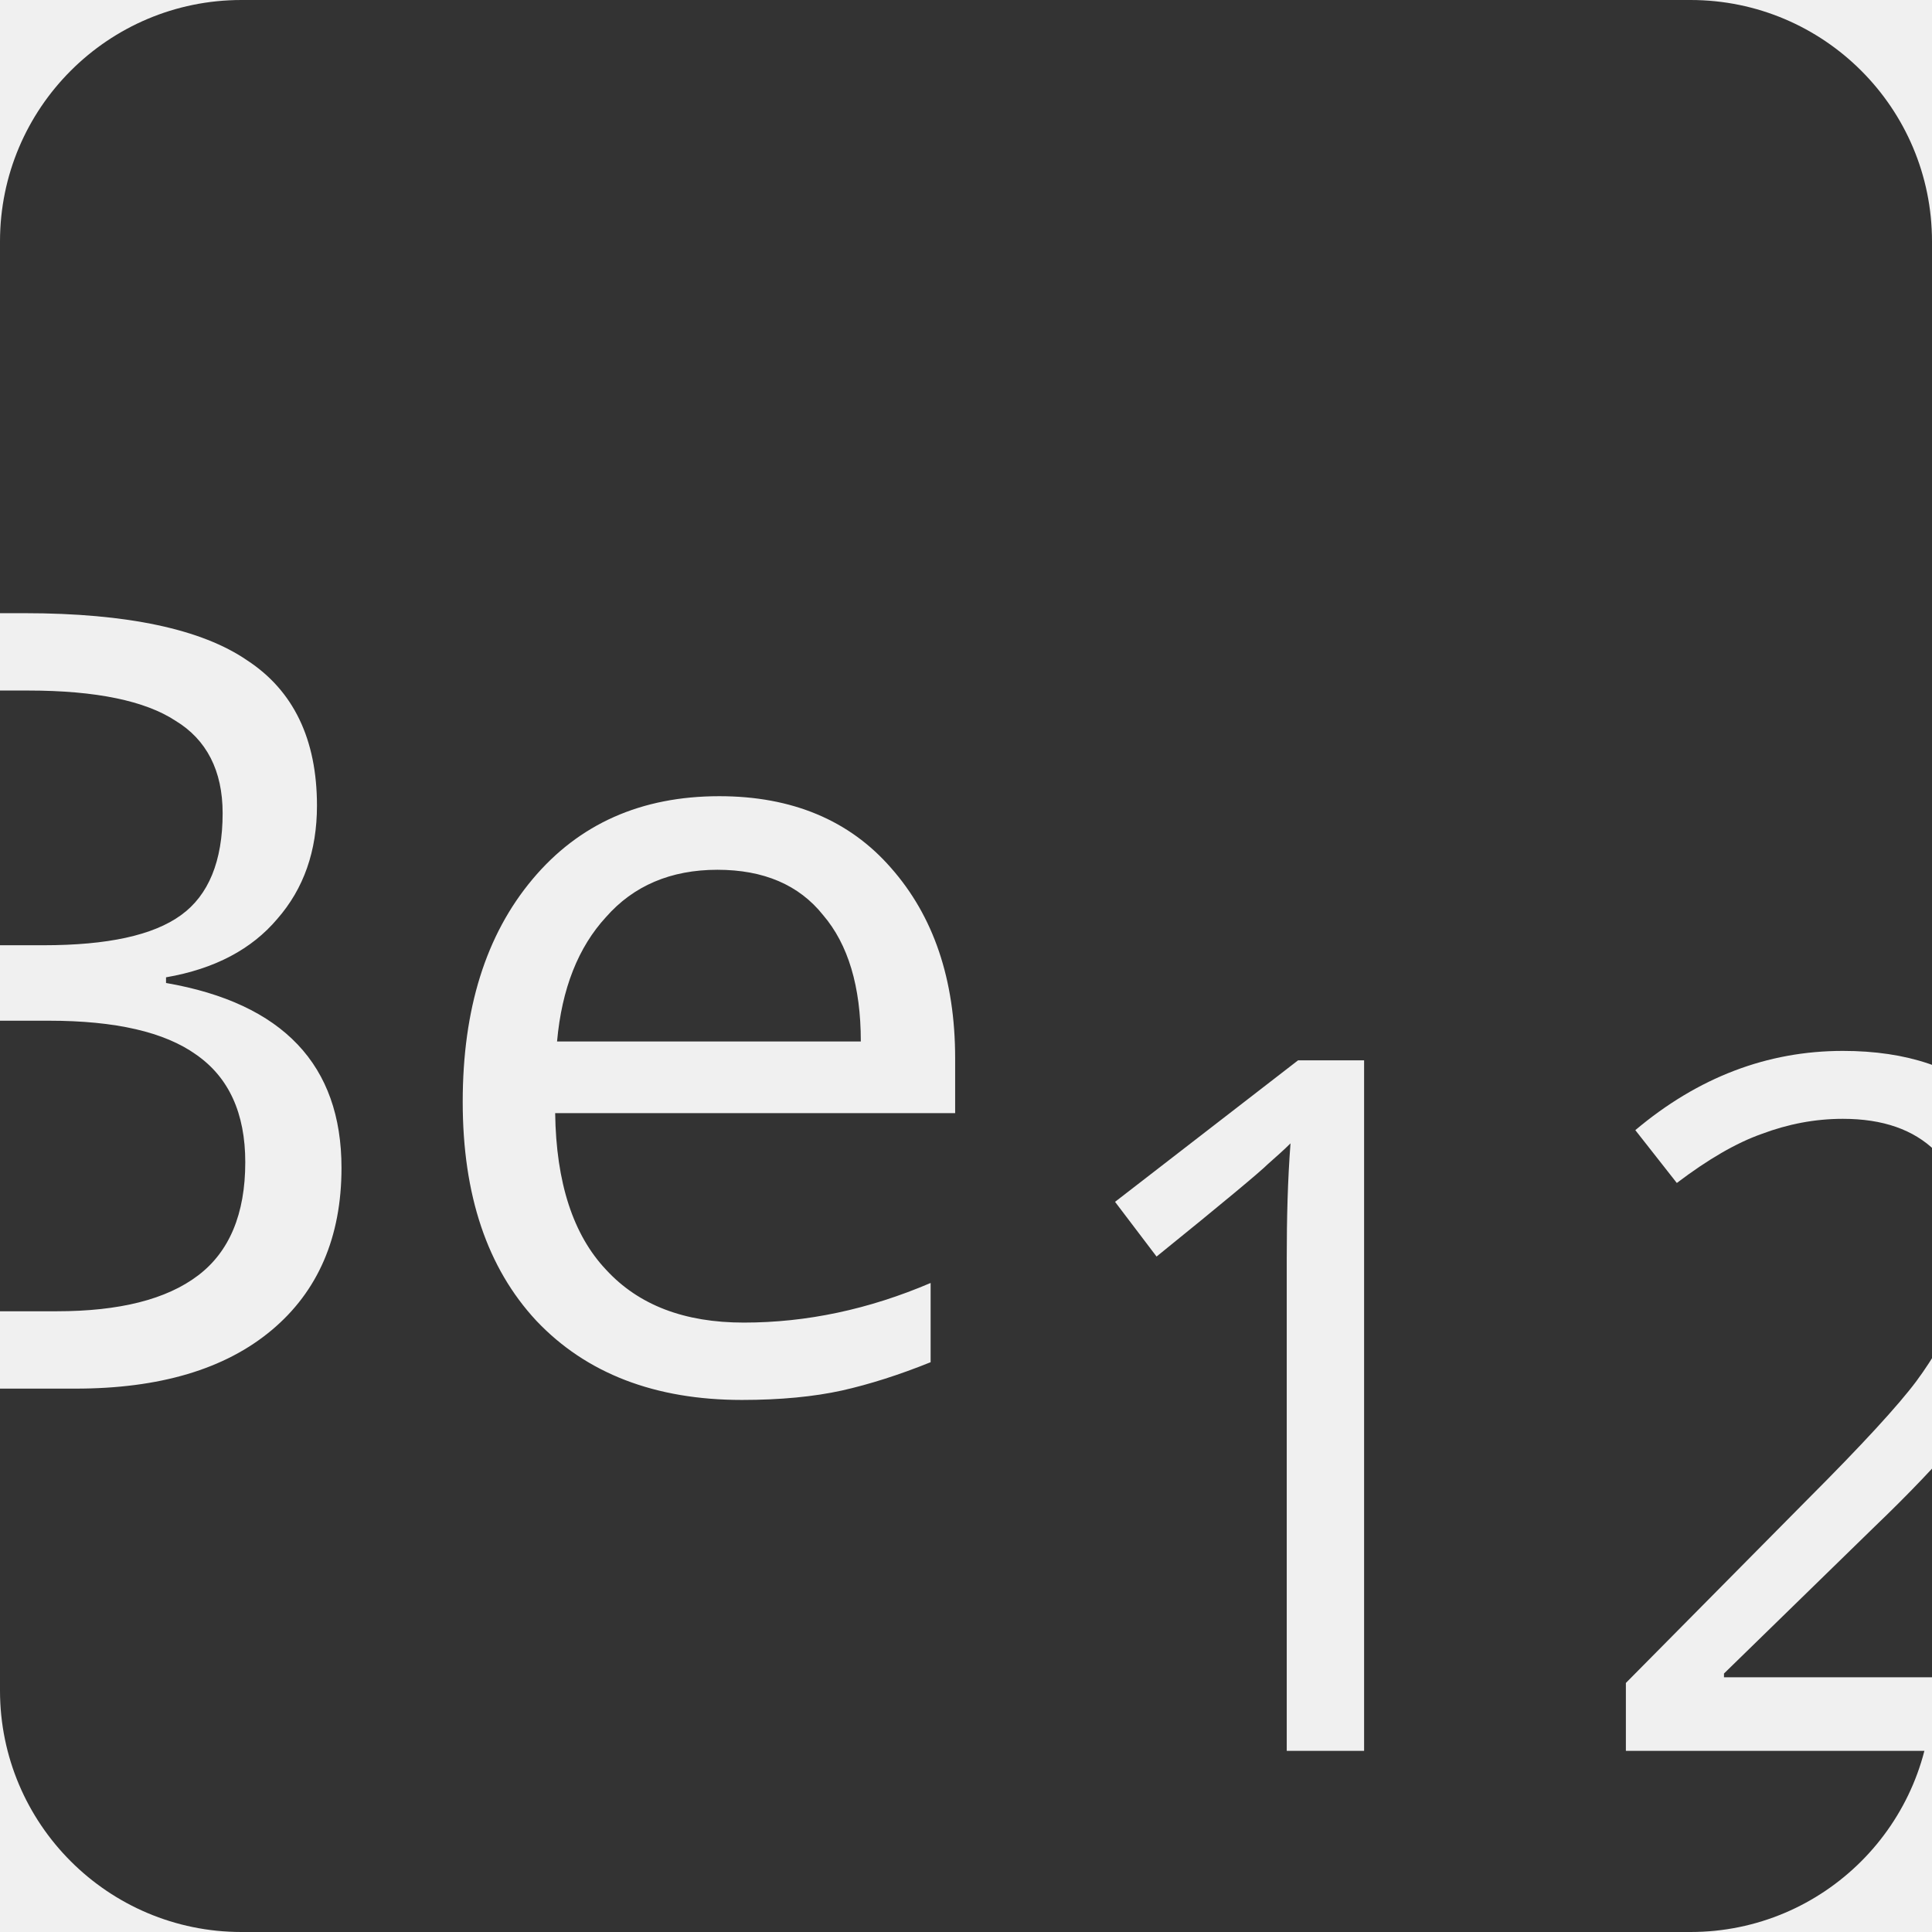
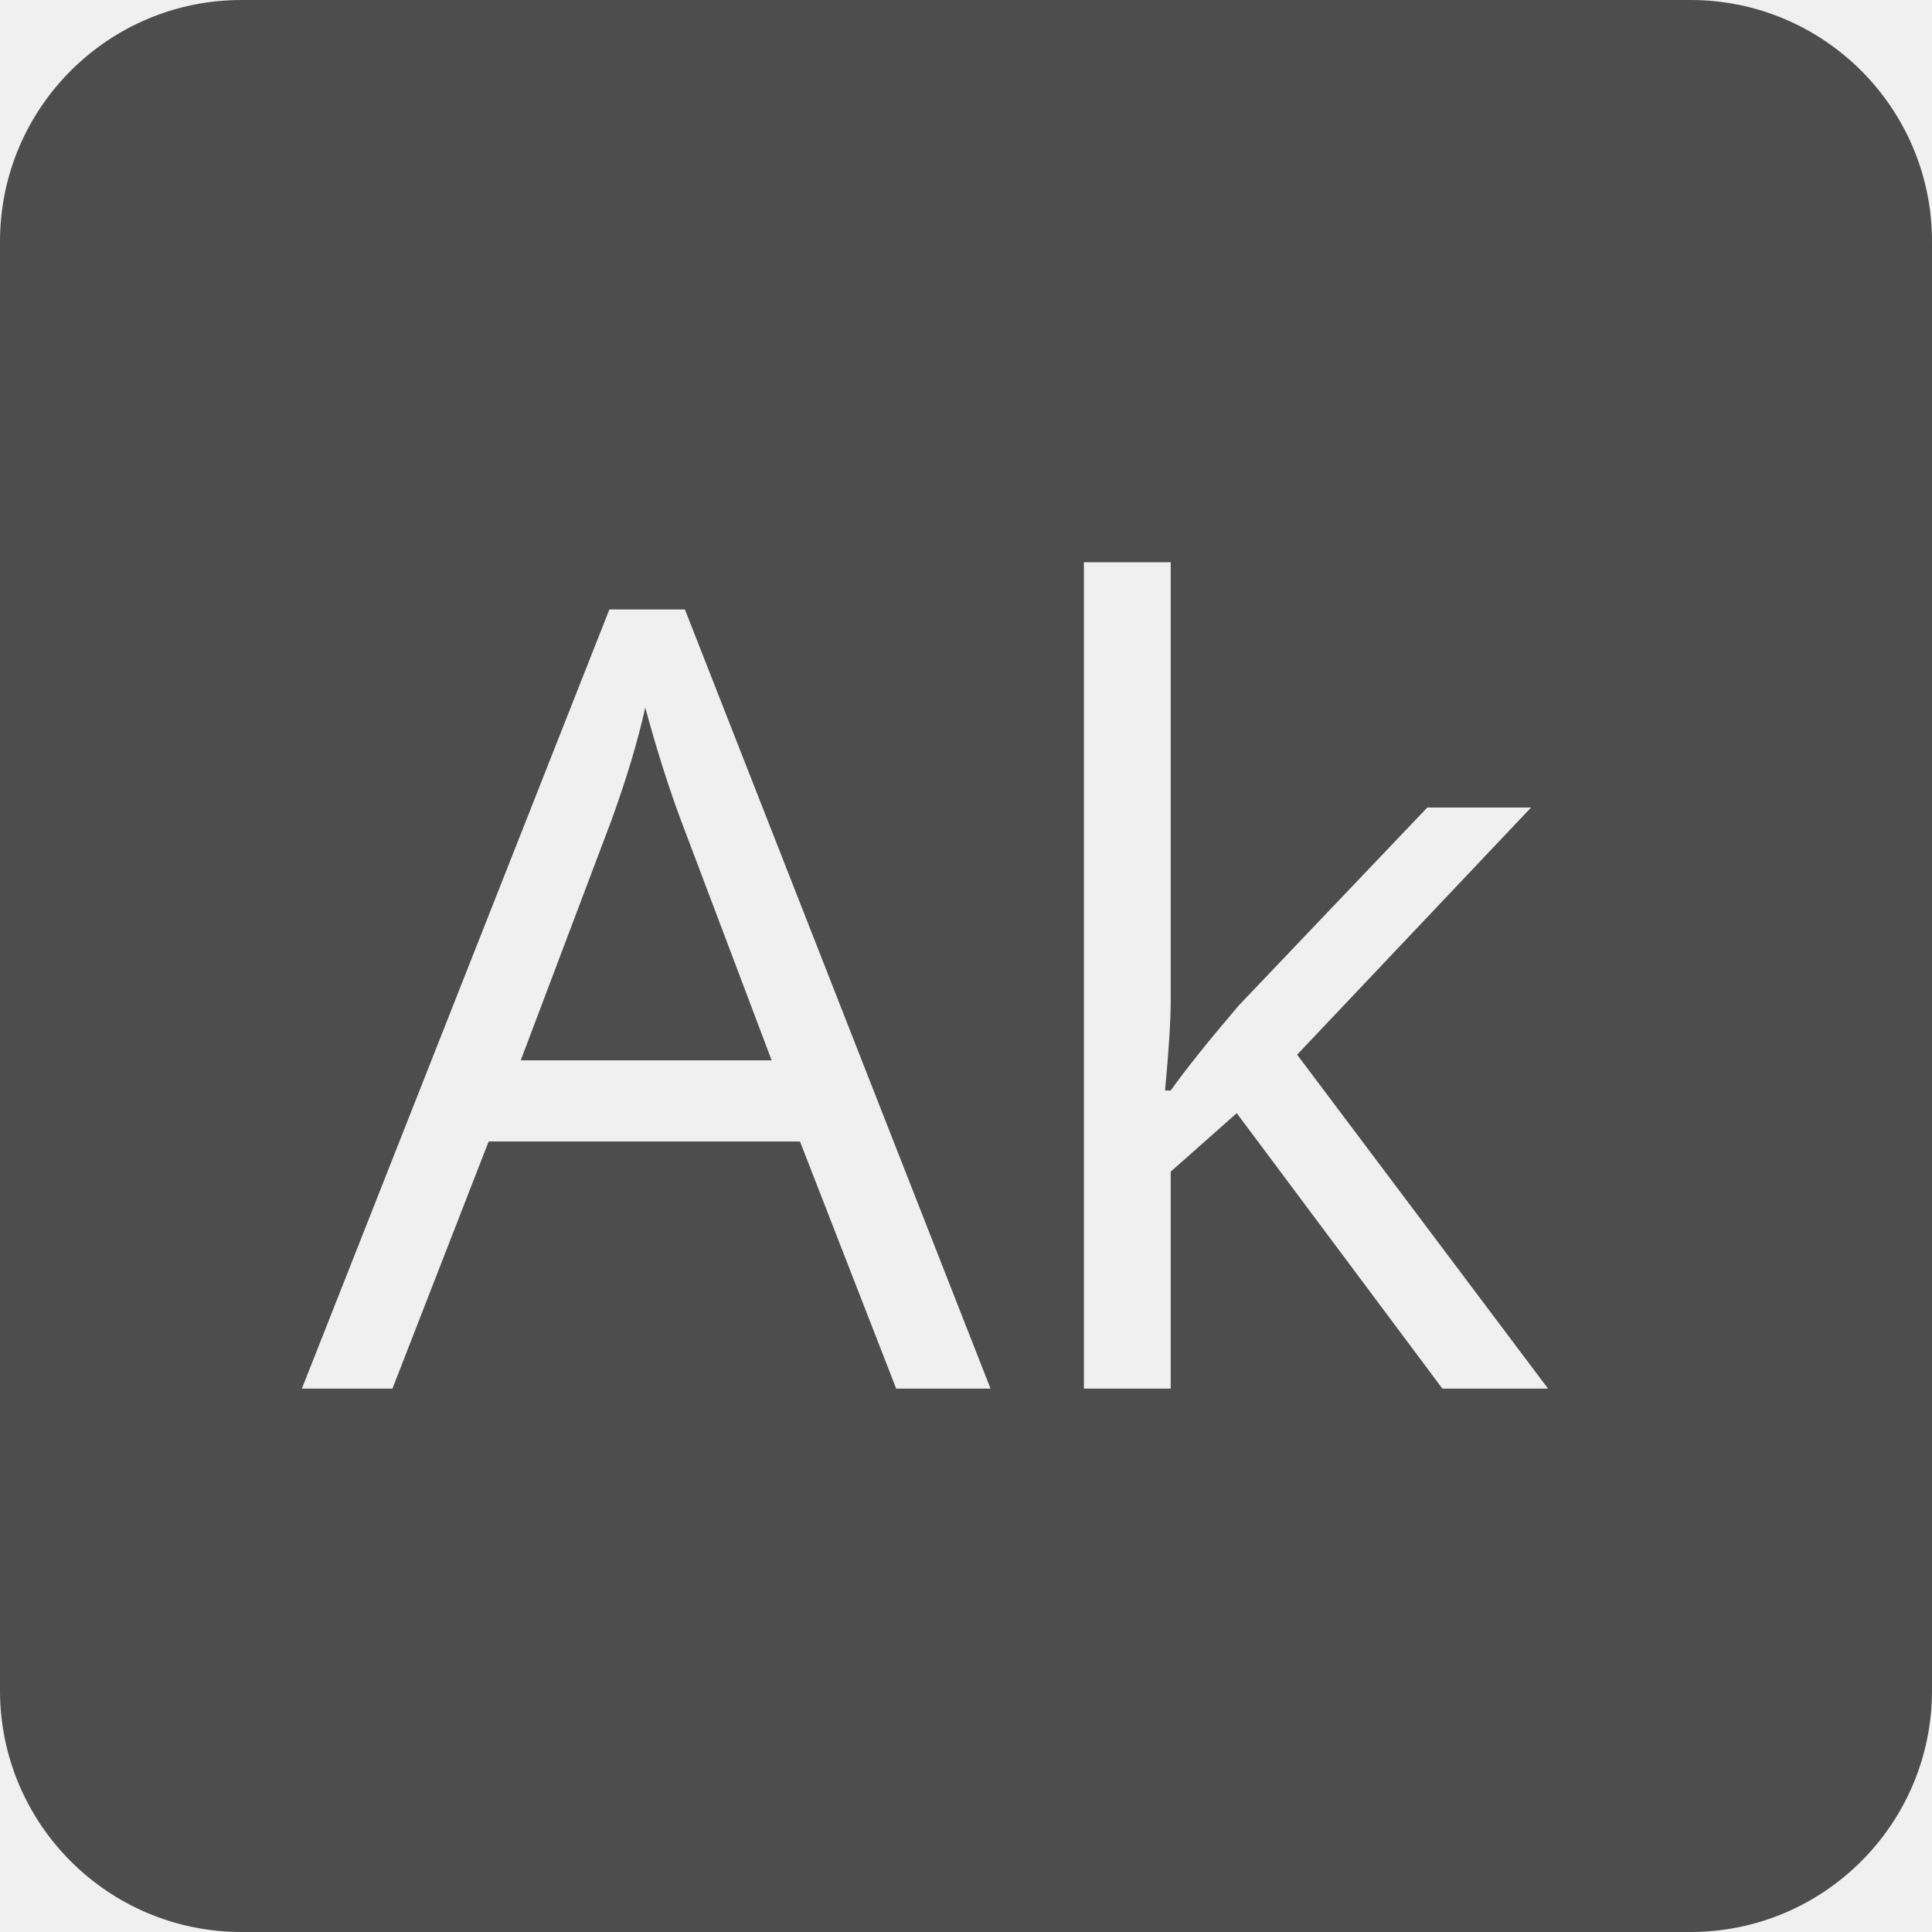
- <svg version="1.1" width="16" height="16">
-   <defs>
+ <svg xmlns="http://www.w3.org/2000/svg" xmlns:xlink="http://www.w3.org/1999/xlink" version="1.1" width="16" height="16" id="svg2">
+   <defs id="defs4">
    <mask id="m">
-       <rect x="0" y="0" width="16" height="16" style="fill:white" />
-       <text x="-2.5" y="11.5" style="font-family:Open Sans;font-weight:500;font-size:9;fill:black">Be</text>
-       <text x="8.5" y="14.5" style="font-family:Open Sans;font-weight:500;font-size:8;fill:black">12</text>
+       <rect x="0" y="0" width="16" height="16" style="fill:white" id="rect7" />
+       <text x="2.5" y="11.5" style="font-family:Open Sans;font-weight:500;font-size:9;fill:black" id="text9">Ak</text>
    </mask>
+     <linearGradient gradientTransform="translate(-1.000123,-5)" gradientUnits="userSpaceOnUse" xlink:href="#linearGradient3587-6-5-3" id="linearGradient2398" y2="21" x2="14" y1="3" x1="14" />
+     <linearGradient id="linearGradient3587-6-5-3">
+       <stop offset="0" style="stop-color:#000000;stop-opacity:1" id="stop3589-9-2-0" />
+       <stop offset="1" style="stop-color:#363636;stop-opacity:1" id="stop3591-7-4-7" />
+     </linearGradient>
+     <linearGradient gradientTransform="translate(-52.0968,-11.36383)" gradientUnits="userSpaceOnUse" xlink:href="#linearGradient3587-6-5-3" id="linearGradient2395" y2="27.364" x2="66.097" y1="9.364" x1="66.097" />
+     <linearGradient gradientUnits="userSpaceOnUse" xlink:href="#linearGradient3587-6-5-3" id="linearGradient7390" y2="13.496" x2="4.955" y1="2.684" x1="4.955" />
+     <linearGradient gradientUnits="userSpaceOnUse" xlink:href="#linearGradient3587-6-5-3" id="linearGradient7392" y2="11.649" x2="7.911" y1="4.576" x1="7.911" />
+     <linearGradient gradientUnits="userSpaceOnUse" xlink:href="#linearGradient3587-6-5-3" id="linearGradient7394" y2="13.317" x2="10.187" y1="2.774" x1="10.187" />
+     <linearGradient gradientUnits="userSpaceOnUse" xlink:href="#linearGradient3587-6-5-3" id="linearGradient7396" y2="15.183" x2="13.917" y1="0.882" x1="13.917" />
+     <linearGradient id="linearGradient5263">
+       <stop offset="0" style="stop-color:#a0d5ff;stop-opacity:1" id="stop5265" />
+       <stop offset="1" style="stop-color:#a0d5ff;stop-opacity:1" id="stop5267" />
+     </linearGradient>
  </defs>
-   <rect x="0" y="0" width="16" height="16" rx="2" mask="url(#m)" style="fill:#333" />
+   <rect x="0" y="0" width="16" height="16" rx="2" mask="url(#m)" style="fill:#4d4d4d;fill-opacity:1" id="rect11" />
</svg>
